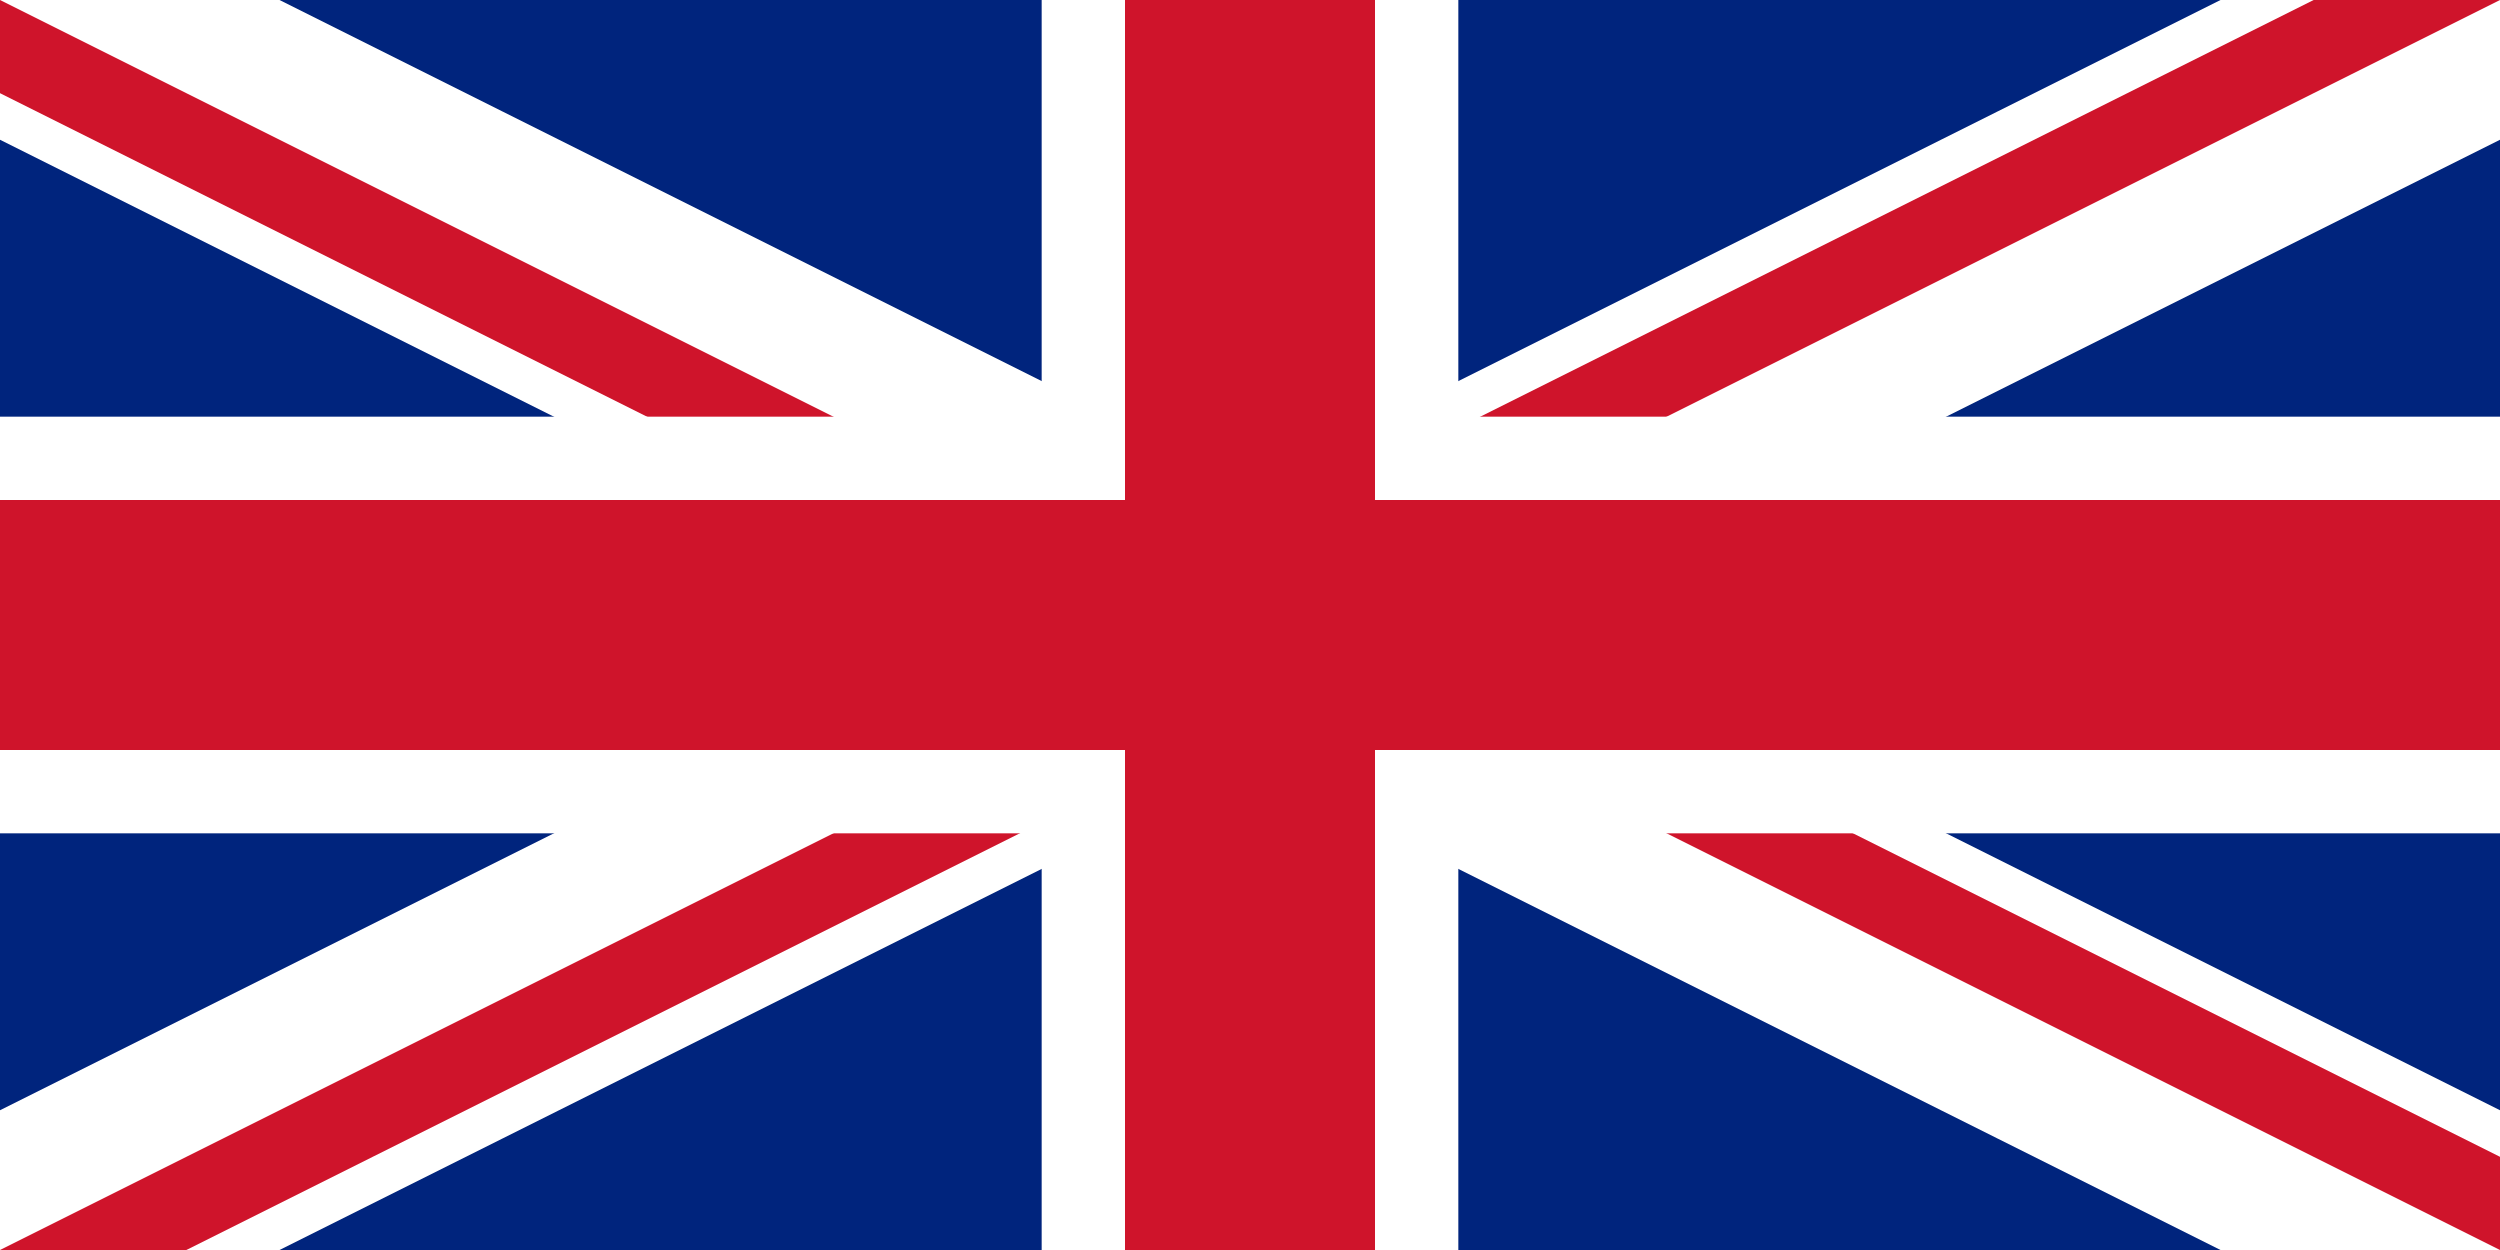
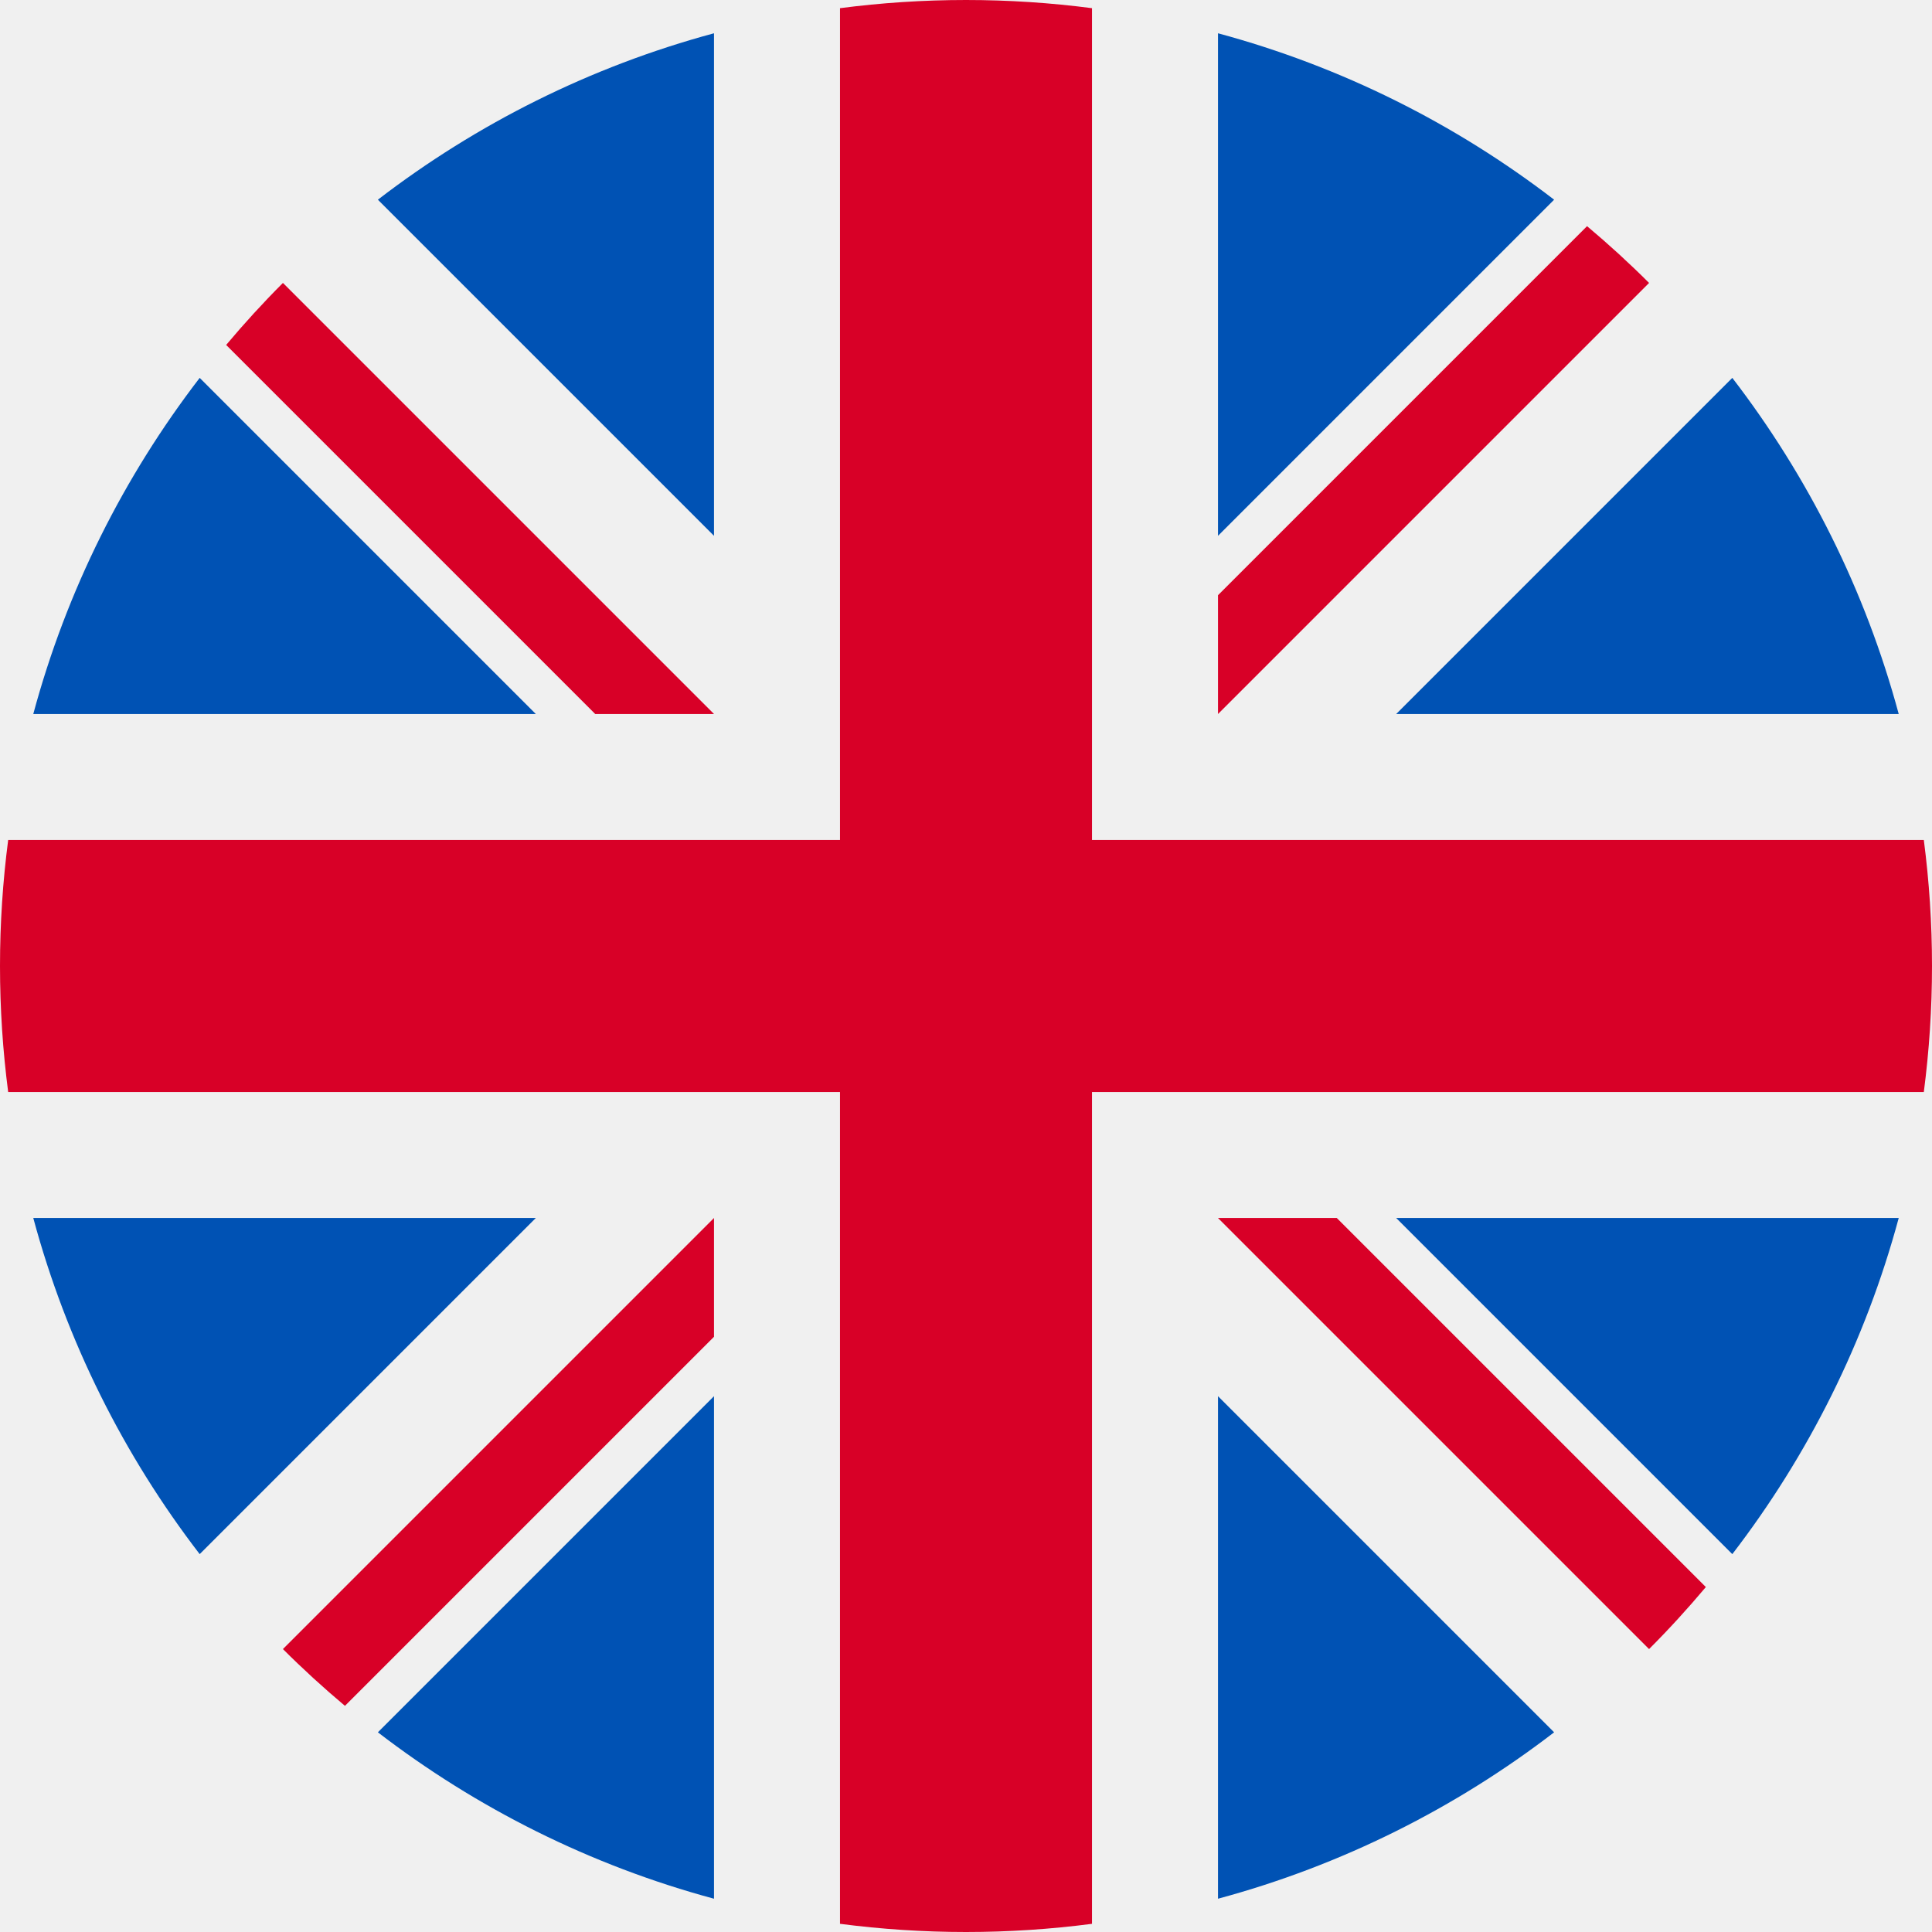
- <svg xmlns="http://www.w3.org/2000/svg" viewBox="0 0 60 30" width="1200" height="600">
-   <clipPath id="t">
-     <path d="M30,15 h30 v15 z v15 h-30 z h-30 v-15 z v-15 h30 z" />
-   </clipPath>
-   <path d="M0,0 v30 h60 v-30 z" fill="#00247d" />
-   <path d="M0,0 L60,30 M60,0 L0,30" stroke="#fff" stroke-width="6" />
-   <path d="M0,0 L60,30 M60,0 L0,30" clip-path="url(#t)" stroke="#cf142b" stroke-width="4" />
-   <path d="M30,0 v30 M0,15 h60" stroke="#fff" stroke-width="10" />
-   <path d="M30,0 v30 M0,15 h60" stroke="#cf142b" stroke-width="6" />
+ <svg xmlns="http://www.w3.org/2000/svg" version="1.1" id="Layer_1" x="0px" y="0px" viewBox="0 0 512 512" style="enable-background:new 0 0 512 512;" xml:space="preserve">
+   <circle style="fill:#F0F0F0;" cx="256" cy="256" r="256" />
+   <g>
+     <path style="fill:#0052B4;" d="M52.92,100.142c-20.109,26.163-35.272,56.318-44.101,89.077h133.178L52.92,100.142z" />
+     <path style="fill:#0052B4;" d="M503.181,189.219c-8.829-32.758-23.993-62.913-44.101-89.076l-89.075,89.076H503.181z" />
+     <path style="fill:#0052B4;" d="M8.819,322.784c8.83,32.758,23.993,62.913,44.101,89.075l89.074-89.075L8.819,322.784L8.819,322.784   z" />
+     <path style="fill:#0052B4;" d="M411.858,52.921c-26.163-20.109-56.317-35.272-89.076-44.102v133.177L411.858,52.921z" />
+     <path style="fill:#0052B4;" d="M100.142,459.079c26.163,20.109,56.318,35.272,89.076,44.102V370.005L100.142,459.079z" />
+     <path style="fill:#0052B4;" d="M189.217,8.819c-32.758,8.83-62.913,23.993-89.075,44.101l89.075,89.075V8.819z" />
+     <path style="fill:#0052B4;" d="M322.783,503.181c32.758-8.83,62.913-23.993,89.075-44.101l-89.075-89.075V503.181z" />
+     <path style="fill:#0052B4;" d="M370.005,322.784l89.075,89.076c20.108-26.162,35.272-56.318,44.101-89.076H370.005z" />
+   </g>
+   <g>
+     <path style="fill:#D80027;" d="M509.833,222.609h-220.44h-0.001V2.167C278.461,0.744,267.317,0,256,0   c-11.319,0-22.461,0.744-33.391,2.167v220.44v0.001H2.167C0.744,233.539,0,244.683,0,256c0,11.319,0.744,22.461,2.167,33.391   h220.44h0.001v220.442C233.539,511.256,244.681,512,256,512c11.317,0,22.461-0.743,33.391-2.167v-220.44v-0.001h220.442   C511.256,278.461,512,267.319,512,256C512,244.683,511.256,233.539,509.833,222.609z" />
+     <path style="fill:#D80027;" d="M322.783,322.784L322.783,322.784L437.019,437.02c5.254-5.252,10.266-10.743,15.048-16.435   l-97.802-97.802h-31.482V322.784z" />
+     <path style="fill:#D80027;" d="M189.217,322.784h-0.002L74.98,437.019c5.252,5.254,10.743,10.266,16.435,15.048l97.802-97.804   V322.784z" />
+     <path style="fill:#D80027;" d="M189.217,189.219v-0.002L74.981,74.98c-5.254,5.252-10.266,10.743-15.048,16.435l97.803,97.803   H189.217z" />
+     <path style="fill:#D80027;" d="M322.783,189.219L322.783,189.219L437.02,74.981c-5.252-5.254-10.743-10.266-16.435-15.047   l-97.802,97.803V189.219z" />
+   </g>
+   <g>
+ </g>
+   <g>
+ </g>
+   <g>
+ </g>
+   <g>
+ </g>
+   <g>
+ </g>
+   <g>
+ </g>
+   <g>
+ </g>
+   <g>
+ </g>
+   <g>
+ </g>
+   <g>
+ </g>
+   <g>
+ </g>
+   <g>
+ </g>
+   <g>
+ </g>
+   <g>
+ </g>
+   <g>
+ </g>
</svg>
